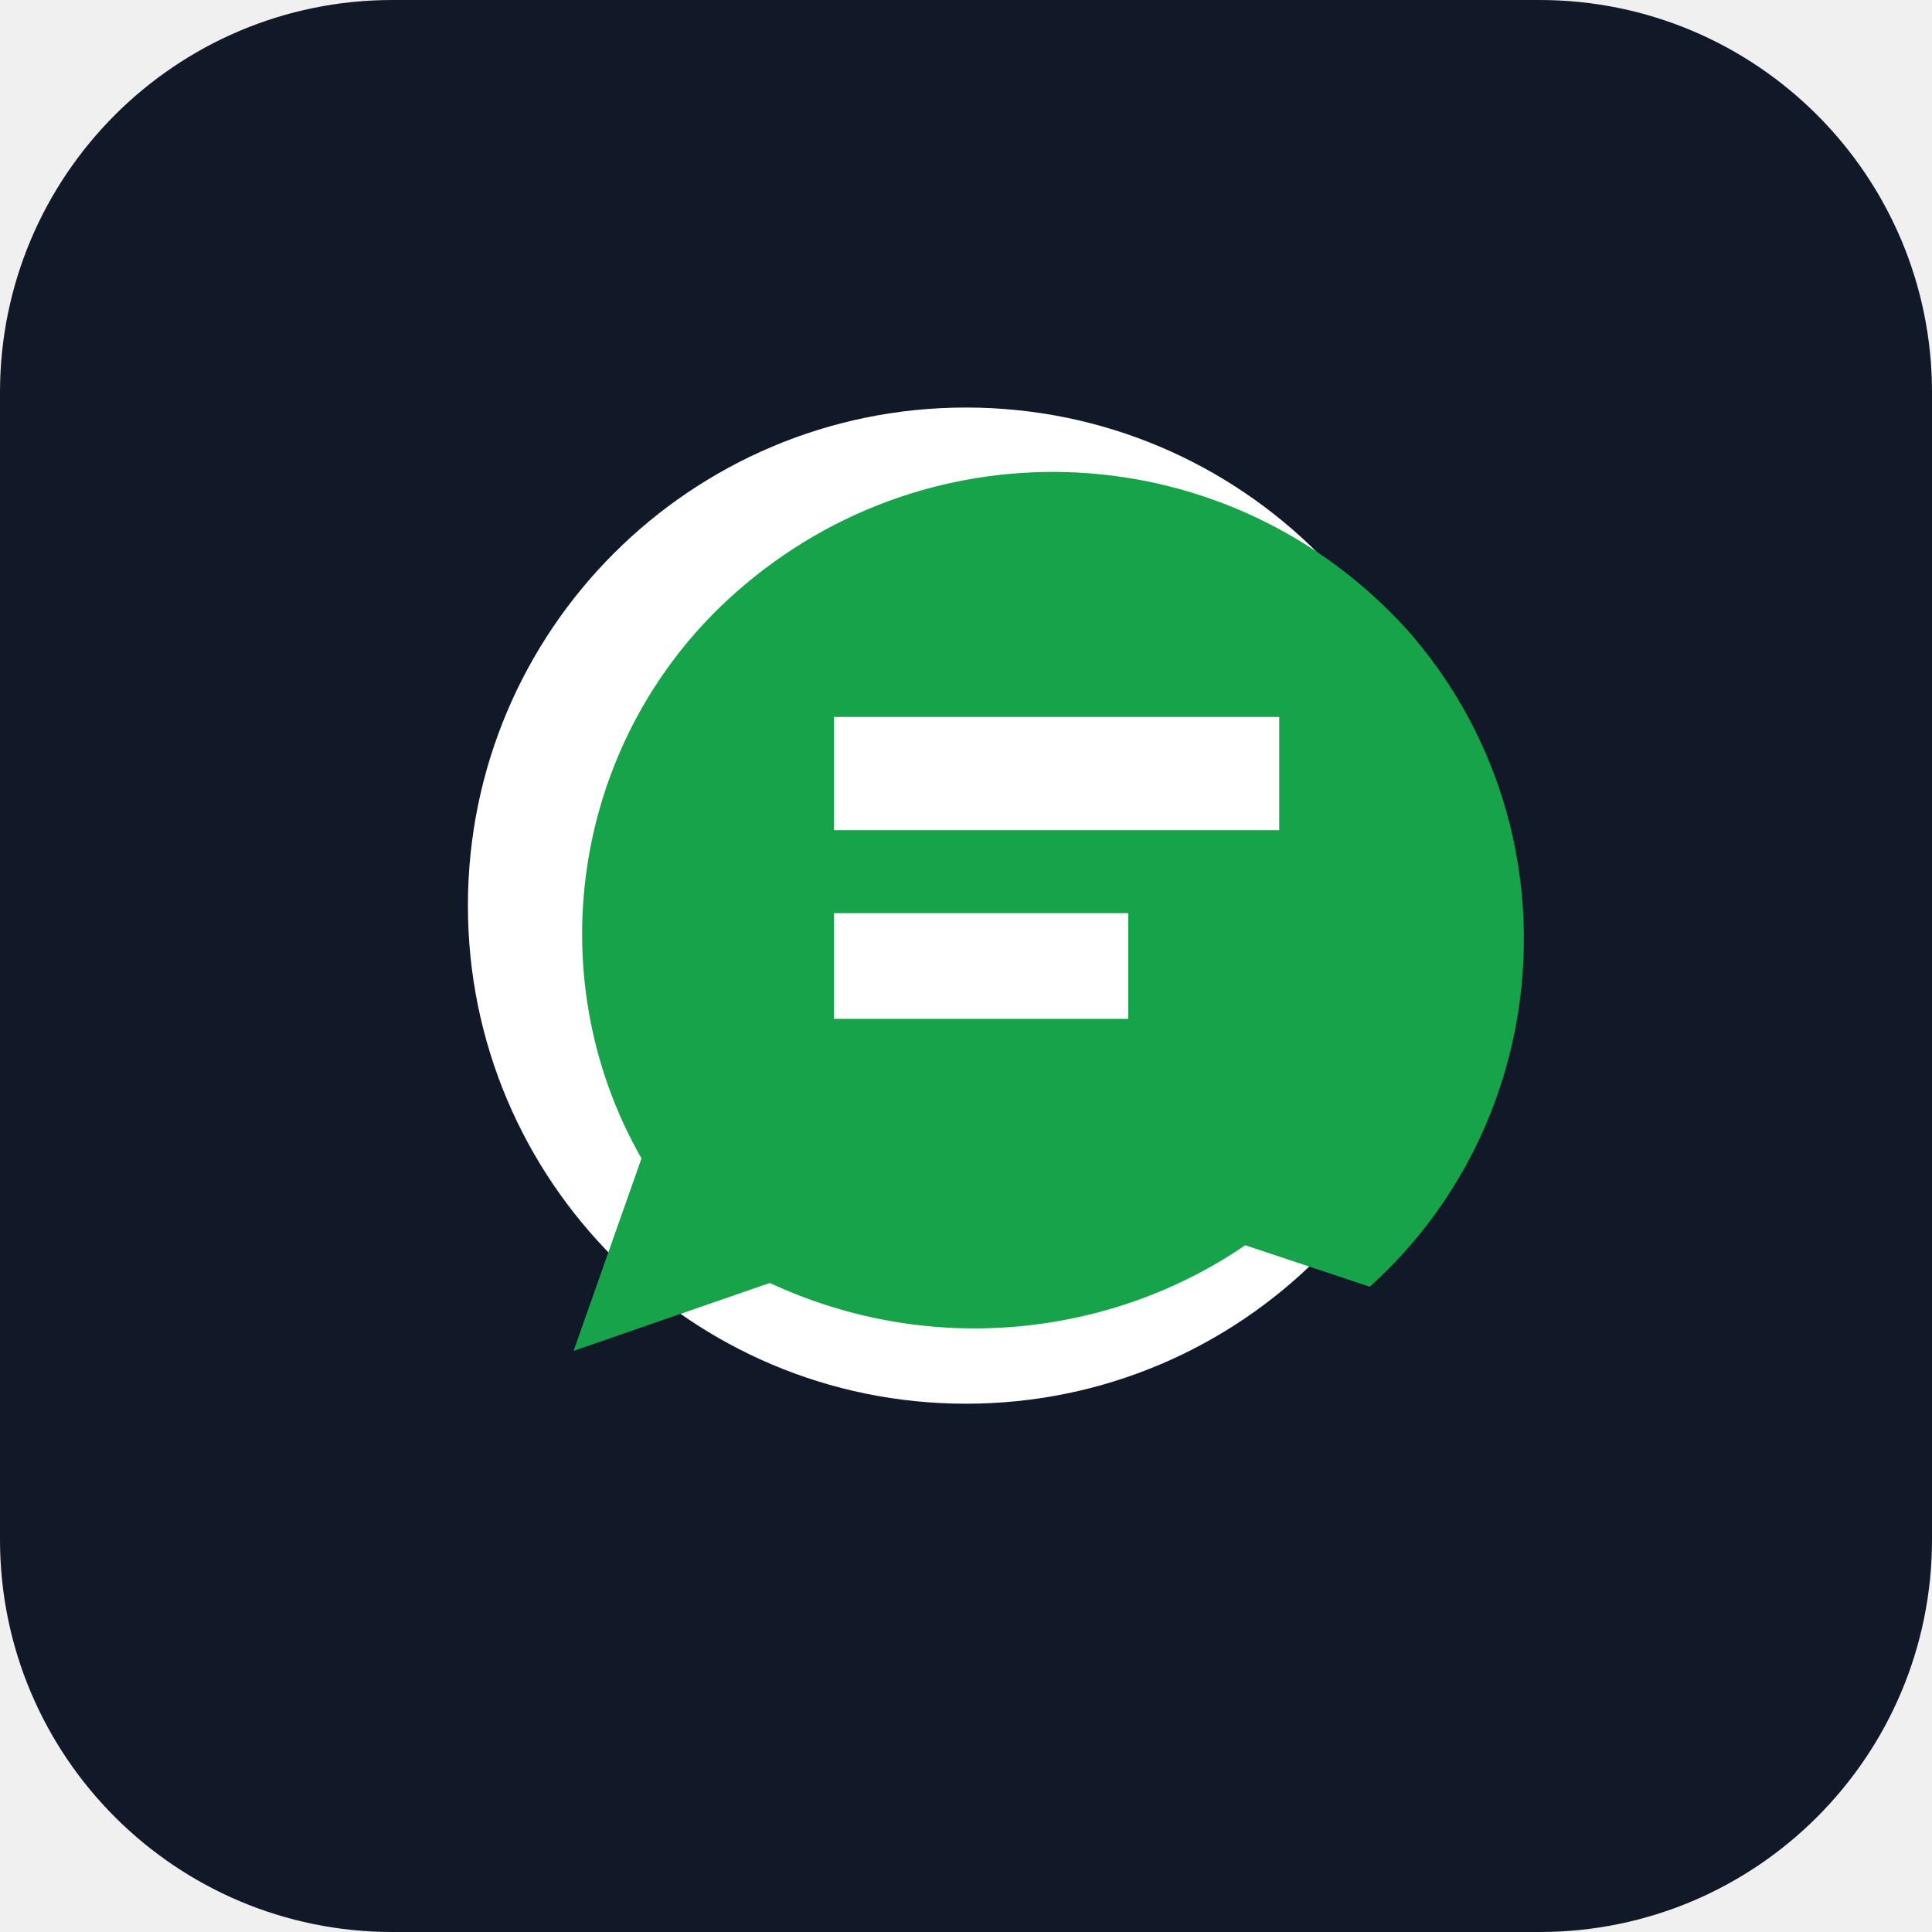
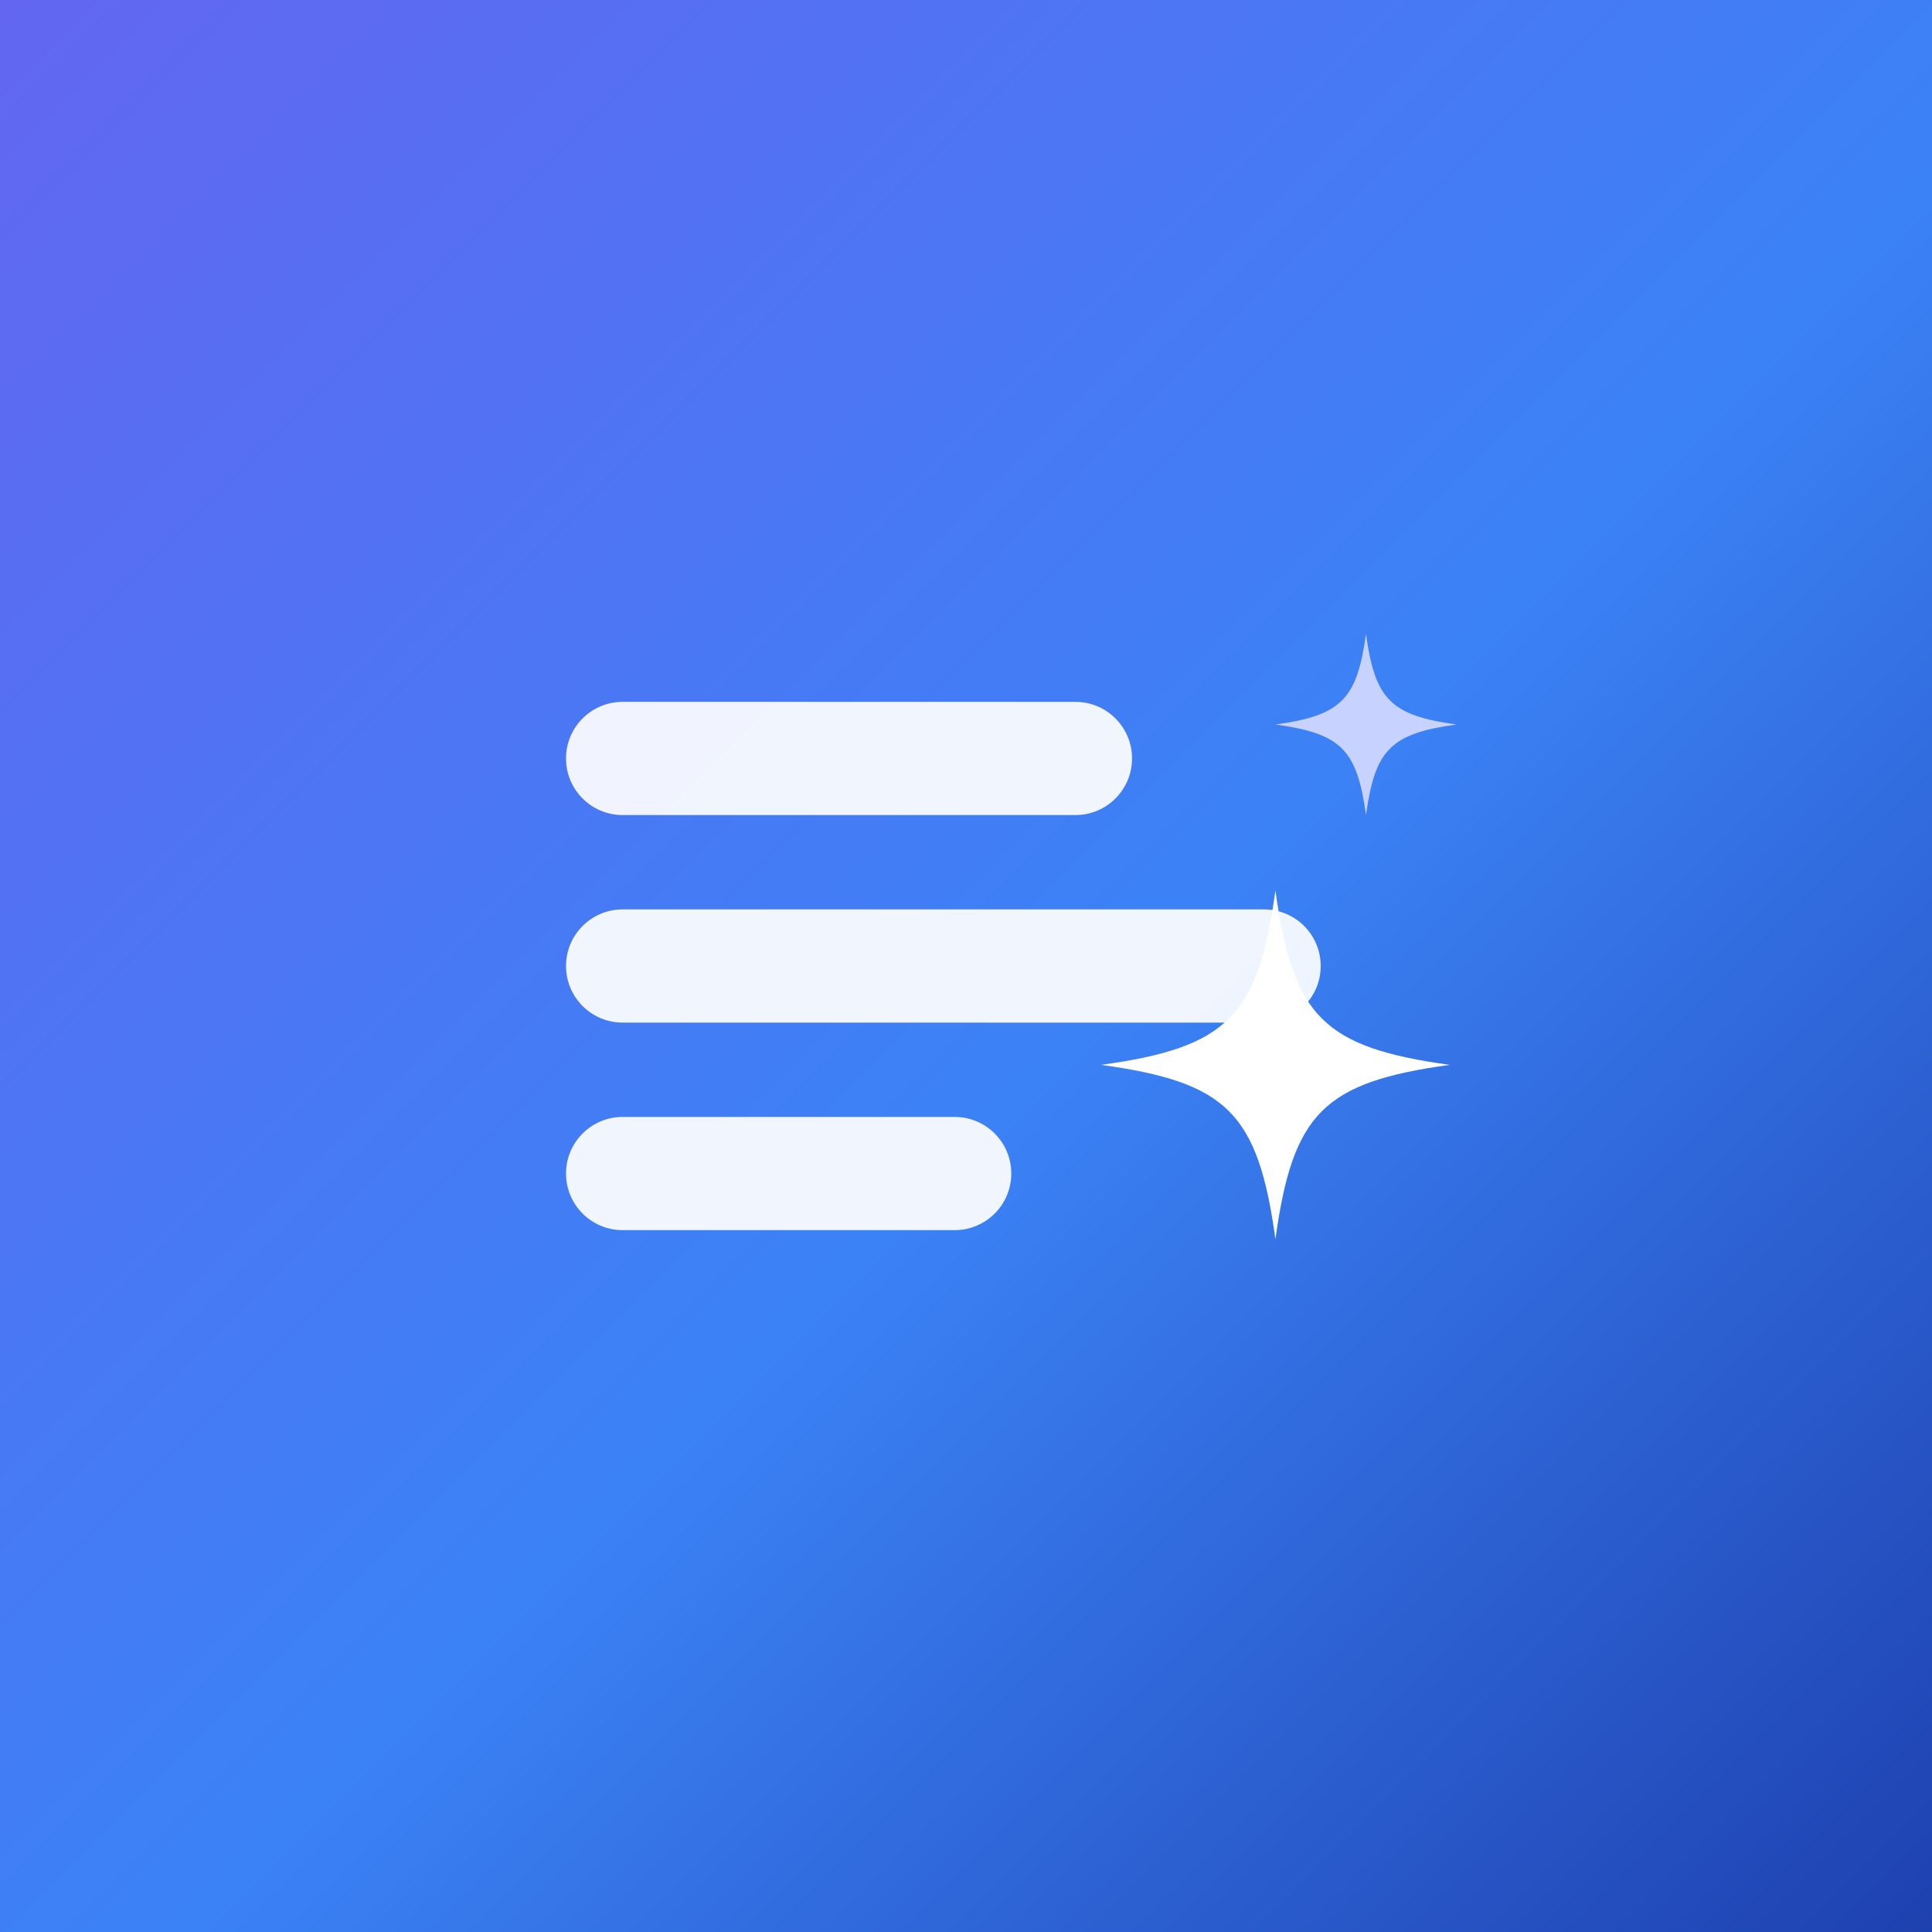
<svg xmlns="http://www.w3.org/2000/svg" viewBox="0 0 512 512">
-   <rect width="512" height="512" rx="104" fill="#111827" />
-   <circle cx="256" cy="240" r="132" fill="#ffffff" />
-   <path fill="#111827" d="M180 222h152v36H180zM180 286h108v32H180z" />
-   <path fill="#16a34a" d="M330 330c-35 24-83 30-126 10l-52 18 18-51c-28-49-18-112 25-150 52-46 131-42 178 10 45 51 40 129-10 174l-33-11Z" />
-   <path fill="#ffffff" d="M221 190h118v30H221zM221 242h78v28h-78z" />
+   <defs>
+     <linearGradient id="bg" x1="0" y1="0" x2="1" y2="1">
+       <stop offset="0" stop-color="#6366F1" />
+       <stop offset=".55" stop-color="#3B82F6" />
+       <stop offset="1" stop-color="#1E40AF" />
+     </linearGradient>
+   </defs>
+   <rect width="512" height="512" fill="url(#bg)" />
+   <g fill="#fff" opacity=".92">
+     <rect x="150" y="186" width="150" height="30" rx="15" />
+     <rect x="150" y="241" width="200" height="30" rx="15" />
+     <rect x="150" y="296" width="118" height="30" rx="15" />
+   </g>
+   <path d="M338 236c4.6 33.4 12.8 41.6 46.2 46.2-33.4 4.6-41.6 12.8-46.2 46.2-4.6-33.4-12.8-41.6-46.2-46.2 33.4-4.6 41.6-12.8 46.2-46.2z" fill="#fff" />
+   <path d="M362 168c2.4 17.4 6.6 21.6 24 24-17.4 2.4-21.6 6.6-24 24-2.4-17.4-6.6-21.6-24-24 17.4-2.4 21.6-6.6 24-24z" fill="#C7D2FE" />
</svg>
